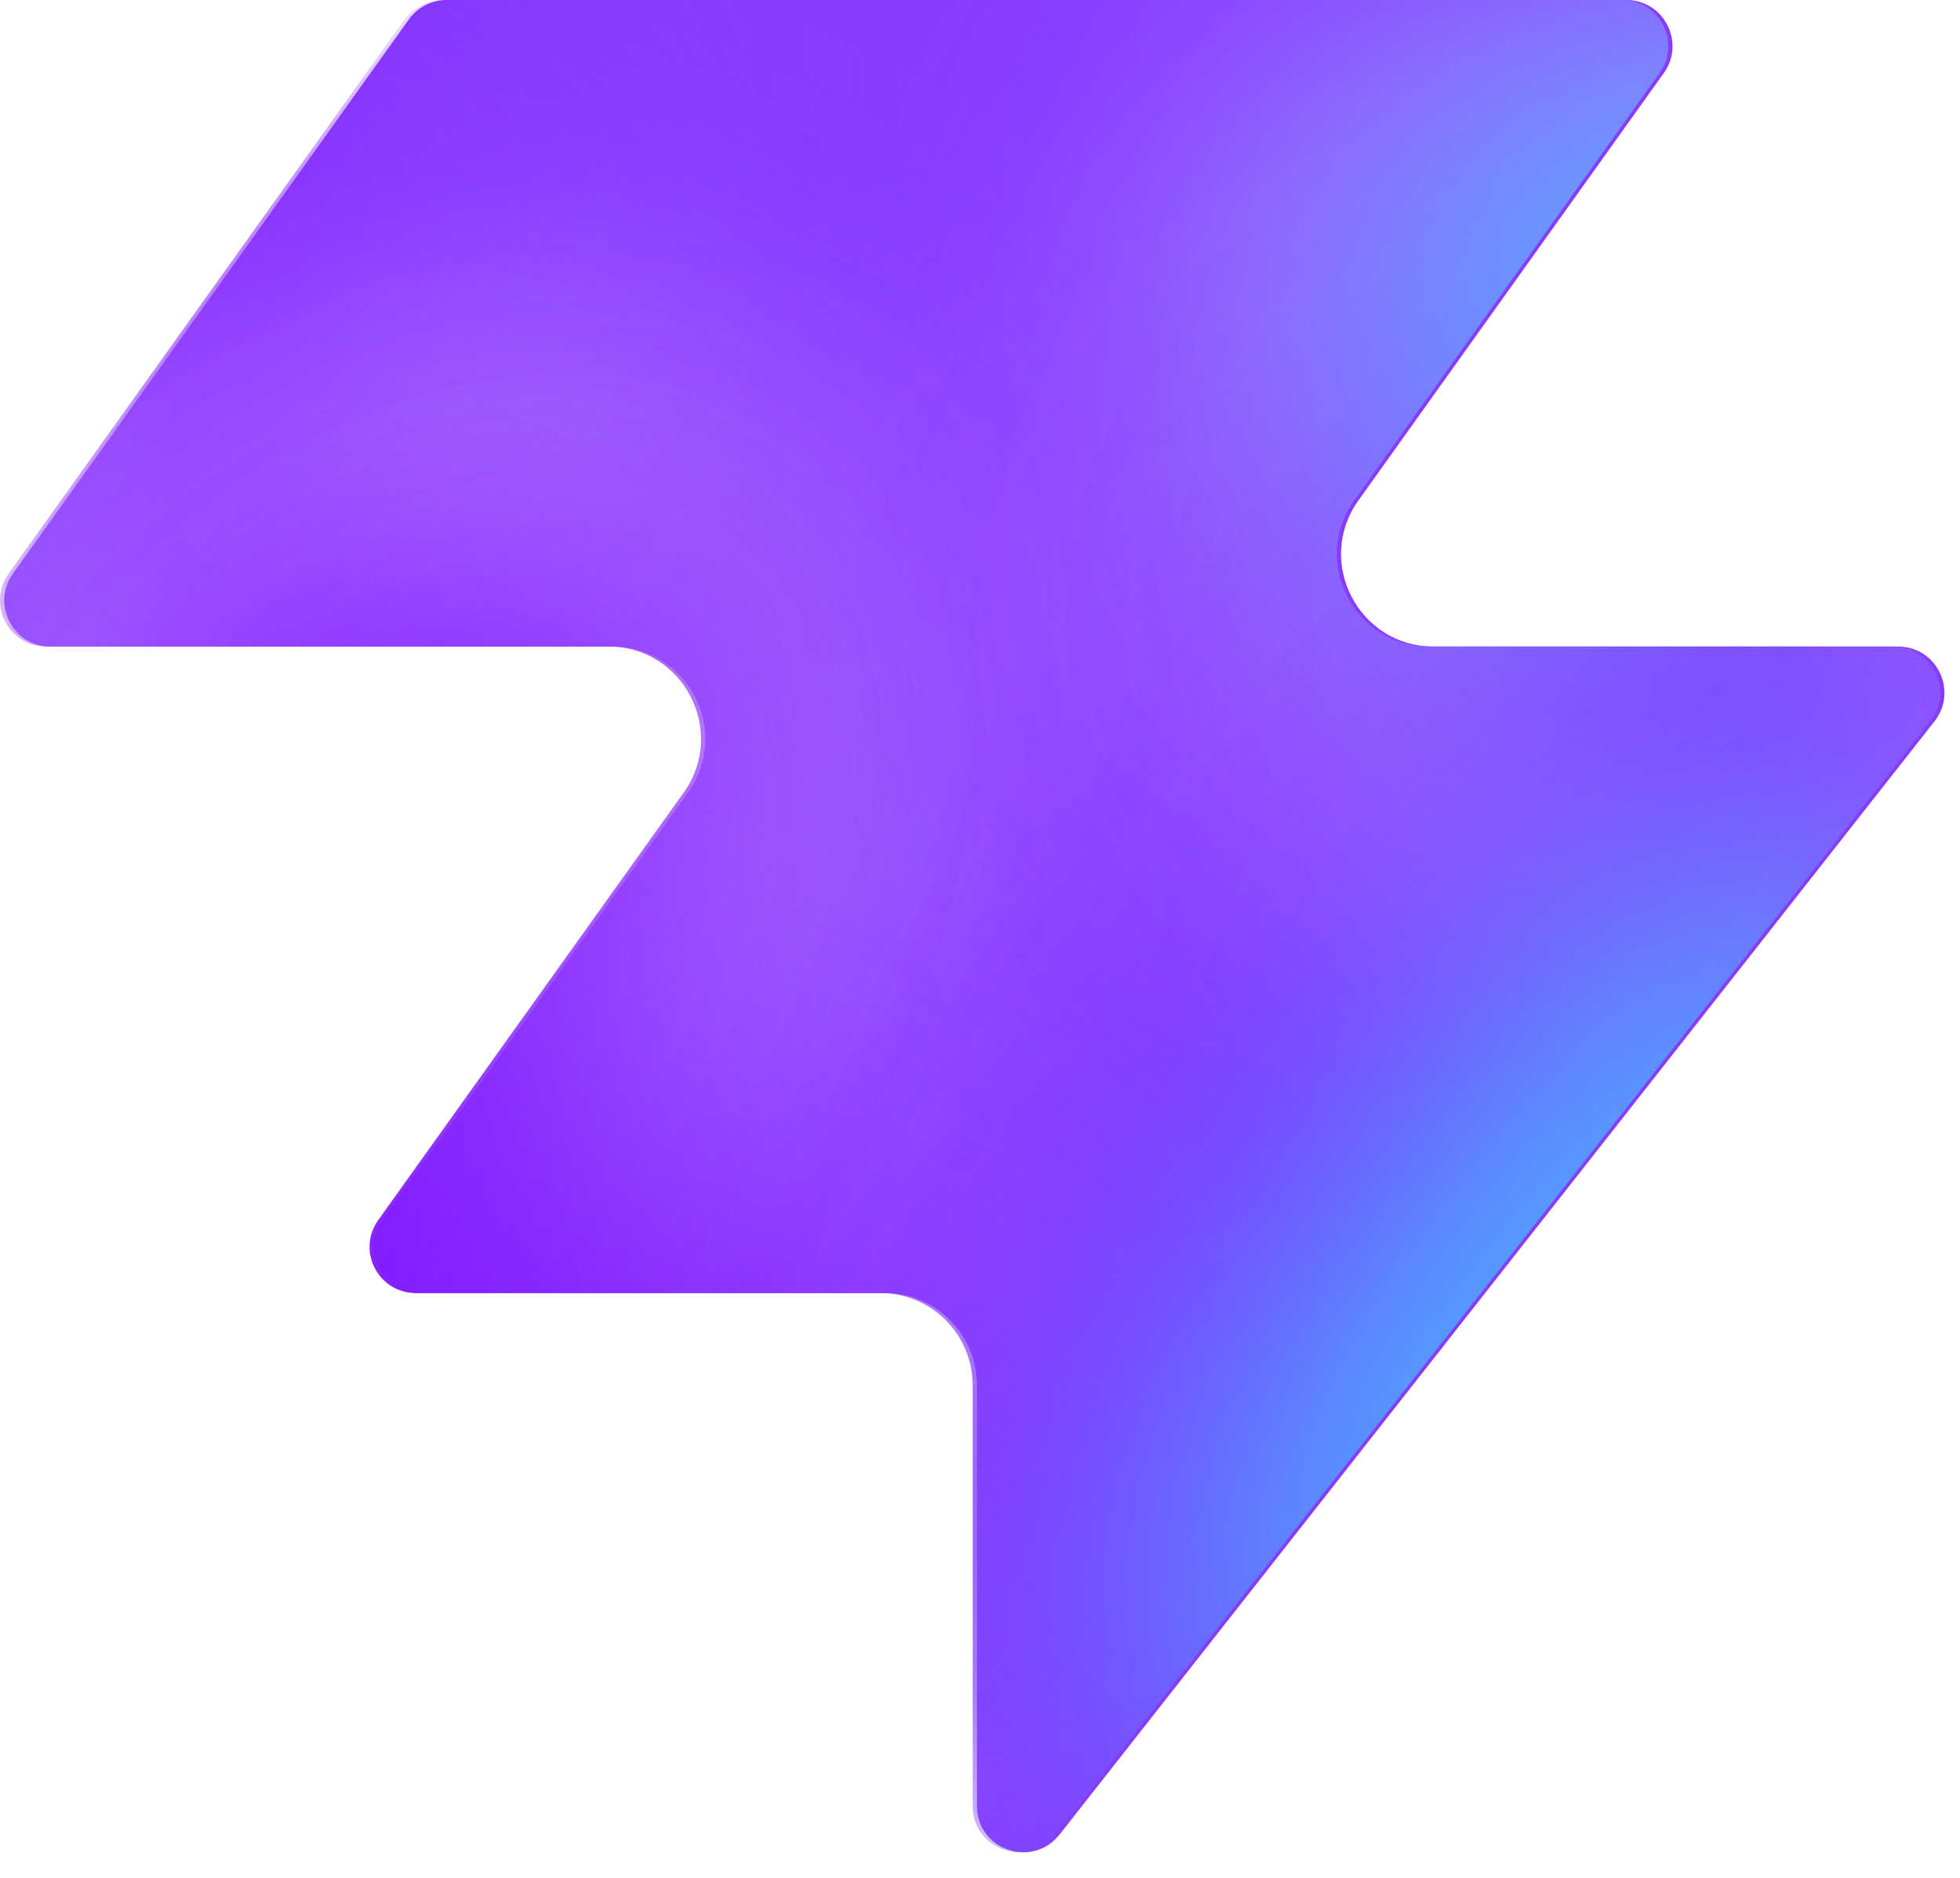
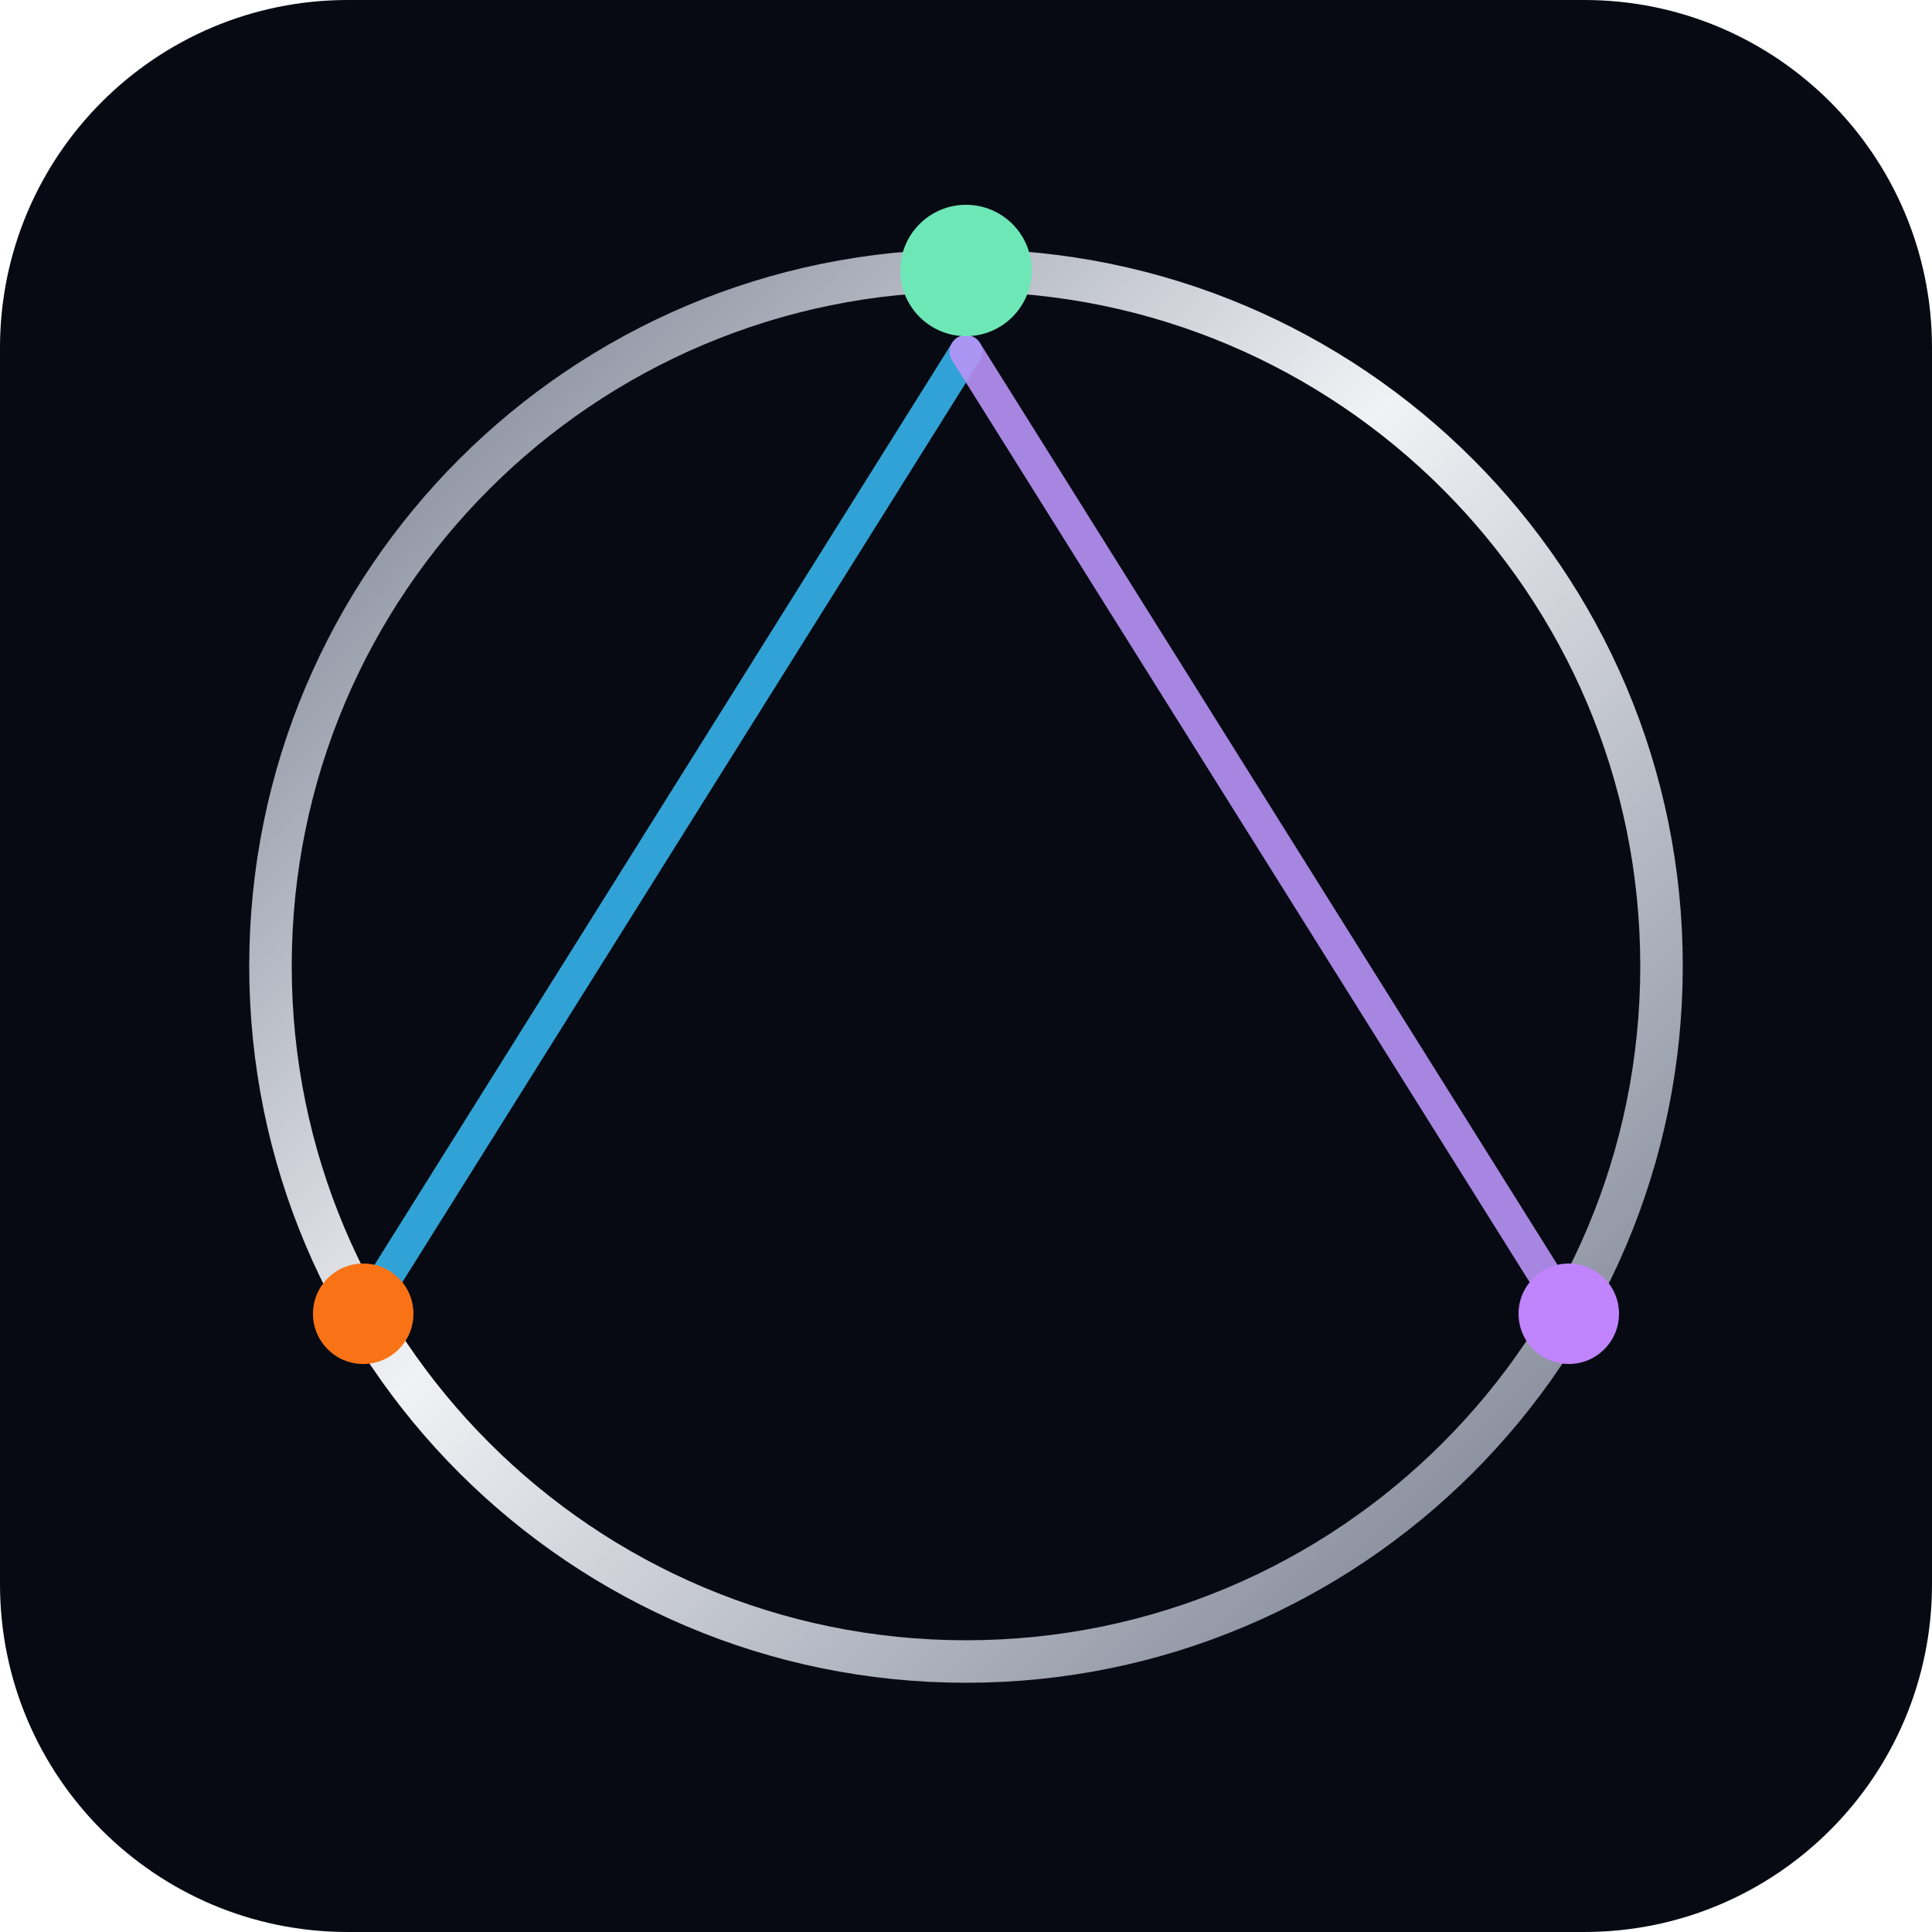
- <svg xmlns="http://www.w3.org/2000/svg" width="48" height="46" fill="none" viewBox="0 0 48 46">
-   <path fill="#863bff" d="M25.946 44.938c-.664.845-2.021.375-2.021-.698V33.937a2.26 2.26 0 0 0-2.262-2.262H10.287c-.92 0-1.456-1.04-.92-1.788l7.48-10.471c1.07-1.497 0-3.578-1.842-3.578H1.237c-.92 0-1.456-1.04-.92-1.788L10.013.474c.214-.297.556-.474.92-.474h28.894c.92 0 1.456 1.04.92 1.788l-7.48 10.471c-1.07 1.498 0 3.579 1.842 3.579h11.377c.943 0 1.473 1.088.89 1.83L25.947 44.94z" style="fill:#863bff;fill:color(display-p3 .525 .23 1);fill-opacity:1" />
-   <mask id="a" width="48" height="46" x="0" y="0" maskUnits="userSpaceOnUse" style="mask-type:alpha">
-     <path fill="#000" d="M25.842 44.938c-.664.844-2.021.375-2.021-.698V33.937a2.26 2.26 0 0 0-2.262-2.262H10.183c-.92 0-1.456-1.04-.92-1.788l7.48-10.471c1.07-1.498 0-3.579-1.842-3.579H1.133c-.92 0-1.456-1.04-.92-1.787L9.91.473c.214-.297.556-.474.92-.474h28.894c.92 0 1.456 1.04.92 1.788l-7.48 10.471c-1.07 1.498 0 3.578 1.842 3.578h11.377c.943 0 1.473 1.088.89 1.832L25.843 44.94z" style="fill:#000;fill-opacity:1" />
-   </mask>
-   <g mask="url(#a)">
-     <g filter="url(#b)">
-       <ellipse cx="5.508" cy="14.704" fill="#ede6ff" rx="5.508" ry="14.704" style="fill:#ede6ff;fill:color(display-p3 .927 .903 1);fill-opacity:1" transform="matrix(.00324 1 1 -.00324 -4.47 31.516)" />
-     </g>
-     <g filter="url(#c)">
-       <ellipse cx="10.399" cy="29.851" fill="#ede6ff" rx="10.399" ry="29.851" style="fill:#ede6ff;fill:color(display-p3 .927 .903 1);fill-opacity:1" transform="matrix(.00324 1 1 -.00324 -39.328 7.883)" />
-     </g>
-     <g filter="url(#d)">
-       <ellipse cx="5.508" cy="30.487" fill="#7e14ff" rx="5.508" ry="30.487" style="fill:#7e14ff;fill:color(display-p3 .492 .077 1);fill-opacity:1" transform="rotate(89.814 -25.913 -14.639)scale(1 -1)" />
-     </g>
-     <g filter="url(#e)">
-       <ellipse cx="5.508" cy="30.599" fill="#7e14ff" rx="5.508" ry="30.599" style="fill:#7e14ff;fill:color(display-p3 .492 .077 1);fill-opacity:1" transform="rotate(89.814 -32.644 -3.334)scale(1 -1)" />
-     </g>
-     <g filter="url(#f)">
-       <ellipse cx="5.508" cy="30.599" fill="#7e14ff" rx="5.508" ry="30.599" style="fill:#7e14ff;fill:color(display-p3 .492 .077 1);fill-opacity:1" transform="matrix(.00324 1 1 -.00324 -34.34 30.47)" />
-     </g>
-     <g filter="url(#g)">
-       <ellipse cx="14.072" cy="22.078" fill="#ede6ff" rx="14.072" ry="22.078" style="fill:#ede6ff;fill:color(display-p3 .927 .903 1);fill-opacity:1" transform="rotate(93.35 24.506 48.493)scale(-1 1)" />
-     </g>
-     <g filter="url(#h)">
-       <ellipse cx="3.47" cy="21.501" fill="#7e14ff" rx="3.47" ry="21.501" style="fill:#7e14ff;fill:color(display-p3 .492 .077 1);fill-opacity:1" transform="rotate(89.009 28.708 47.59)scale(-1 1)" />
-     </g>
-     <g filter="url(#i)">
-       <ellipse cx="3.47" cy="21.501" fill="#7e14ff" rx="3.47" ry="21.501" style="fill:#7e14ff;fill:color(display-p3 .492 .077 1);fill-opacity:1" transform="rotate(89.009 28.708 47.59)scale(-1 1)" />
-     </g>
-     <g filter="url(#j)">
-       <ellipse cx=".387" cy="8.972" fill="#7e14ff" rx="4.407" ry="29.108" style="fill:#7e14ff;fill:color(display-p3 .492 .077 1);fill-opacity:1" transform="rotate(39.51 .387 8.972)" />
-     </g>
-     <g filter="url(#k)">
-       <ellipse cx="47.523" cy="-6.092" fill="#7e14ff" rx="4.407" ry="29.108" style="fill:#7e14ff;fill:color(display-p3 .492 .077 1);fill-opacity:1" transform="rotate(37.892 47.523 -6.092)" />
-     </g>
-     <g filter="url(#l)">
-       <ellipse cx="41.412" cy="6.333" fill="#47bfff" rx="5.971" ry="9.665" style="fill:#47bfff;fill:color(display-p3 .28 .748 1);fill-opacity:1" transform="rotate(37.892 41.412 6.333)" />
-     </g>
-     <g filter="url(#m)">
-       <ellipse cx="-1.879" cy="38.332" fill="#7e14ff" rx="4.407" ry="29.108" style="fill:#7e14ff;fill:color(display-p3 .492 .077 1);fill-opacity:1" transform="rotate(37.892 -1.88 38.332)" />
-     </g>
-     <g filter="url(#n)">
-       <ellipse cx="-1.879" cy="38.332" fill="#7e14ff" rx="4.407" ry="29.108" style="fill:#7e14ff;fill:color(display-p3 .492 .077 1);fill-opacity:1" transform="rotate(37.892 -1.88 38.332)" />
-     </g>
-     <g filter="url(#o)">
-       <ellipse cx="35.651" cy="29.907" fill="#7e14ff" rx="4.407" ry="29.108" style="fill:#7e14ff;fill:color(display-p3 .492 .077 1);fill-opacity:1" transform="rotate(37.892 35.651 29.907)" />
-     </g>
-     <g filter="url(#p)">
-       <ellipse cx="38.418" cy="32.4" fill="#47bfff" rx="5.971" ry="15.297" style="fill:#47bfff;fill:color(display-p3 .28 .748 1);fill-opacity:1" transform="rotate(37.892 38.418 32.4)" />
-     </g>
-   </g>
+ <svg xmlns="http://www.w3.org/2000/svg" viewBox="0 0 100 100" role="img" aria-label="Ness Agent">
  <defs>
-     <filter id="b" width="60.045" height="41.654" x="-19.77" y="16.149" color-interpolation-filters="sRGB" filterUnits="userSpaceOnUse">
-       <feFlood flood-opacity="0" result="BackgroundImageFix" />
-       <feBlend in="SourceGraphic" in2="BackgroundImageFix" result="shape" />
-       <feGaussianBlur result="effect1_foregroundBlur_2002_17158" stdDeviation="7.659" />
-     </filter>
-     <filter id="c" width="90.34" height="51.437" x="-54.613" y="-7.533" color-interpolation-filters="sRGB" filterUnits="userSpaceOnUse">
-       <feFlood flood-opacity="0" result="BackgroundImageFix" />
-       <feBlend in="SourceGraphic" in2="BackgroundImageFix" result="shape" />
-       <feGaussianBlur result="effect1_foregroundBlur_2002_17158" stdDeviation="7.659" />
-     </filter>
-     <filter id="d" width="79.355" height="29.4" x="-49.64" y="2.03" color-interpolation-filters="sRGB" filterUnits="userSpaceOnUse">
-       <feFlood flood-opacity="0" result="BackgroundImageFix" />
-       <feBlend in="SourceGraphic" in2="BackgroundImageFix" result="shape" />
-       <feGaussianBlur result="effect1_foregroundBlur_2002_17158" stdDeviation="4.596" />
-     </filter>
-     <filter id="e" width="79.579" height="29.4" x="-45.045" y="20.029" color-interpolation-filters="sRGB" filterUnits="userSpaceOnUse">
-       <feFlood flood-opacity="0" result="BackgroundImageFix" />
-       <feBlend in="SourceGraphic" in2="BackgroundImageFix" result="shape" />
-       <feGaussianBlur result="effect1_foregroundBlur_2002_17158" stdDeviation="4.596" />
-     </filter>
-     <filter id="f" width="79.579" height="29.4" x="-43.513" y="21.178" color-interpolation-filters="sRGB" filterUnits="userSpaceOnUse">
-       <feFlood flood-opacity="0" result="BackgroundImageFix" />
-       <feBlend in="SourceGraphic" in2="BackgroundImageFix" result="shape" />
-       <feGaussianBlur result="effect1_foregroundBlur_2002_17158" stdDeviation="4.596" />
-     </filter>
-     <filter id="g" width="74.749" height="58.852" x="15.756" y="-17.901" color-interpolation-filters="sRGB" filterUnits="userSpaceOnUse">
-       <feFlood flood-opacity="0" result="BackgroundImageFix" />
-       <feBlend in="SourceGraphic" in2="BackgroundImageFix" result="shape" />
-       <feGaussianBlur result="effect1_foregroundBlur_2002_17158" stdDeviation="7.659" />
-     </filter>
-     <filter id="h" width="61.377" height="25.362" x="23.548" y="2.284" color-interpolation-filters="sRGB" filterUnits="userSpaceOnUse">
-       <feFlood flood-opacity="0" result="BackgroundImageFix" />
-       <feBlend in="SourceGraphic" in2="BackgroundImageFix" result="shape" />
-       <feGaussianBlur result="effect1_foregroundBlur_2002_17158" stdDeviation="4.596" />
-     </filter>
-     <filter id="i" width="61.377" height="25.362" x="23.548" y="2.284" color-interpolation-filters="sRGB" filterUnits="userSpaceOnUse">
-       <feFlood flood-opacity="0" result="BackgroundImageFix" />
-       <feBlend in="SourceGraphic" in2="BackgroundImageFix" result="shape" />
-       <feGaussianBlur result="effect1_foregroundBlur_2002_17158" stdDeviation="4.596" />
-     </filter>
-     <filter id="j" width="56.045" height="63.649" x="-27.636" y="-22.853" color-interpolation-filters="sRGB" filterUnits="userSpaceOnUse">
-       <feFlood flood-opacity="0" result="BackgroundImageFix" />
-       <feBlend in="SourceGraphic" in2="BackgroundImageFix" result="shape" />
-       <feGaussianBlur result="effect1_foregroundBlur_2002_17158" stdDeviation="4.596" />
-     </filter>
-     <filter id="k" width="54.814" height="64.646" x="20.116" y="-38.415" color-interpolation-filters="sRGB" filterUnits="userSpaceOnUse">
-       <feFlood flood-opacity="0" result="BackgroundImageFix" />
-       <feBlend in="SourceGraphic" in2="BackgroundImageFix" result="shape" />
-       <feGaussianBlur result="effect1_foregroundBlur_2002_17158" stdDeviation="4.596" />
-     </filter>
-     <filter id="l" width="33.541" height="35.313" x="24.641" y="-11.323" color-interpolation-filters="sRGB" filterUnits="userSpaceOnUse">
-       <feFlood flood-opacity="0" result="BackgroundImageFix" />
-       <feBlend in="SourceGraphic" in2="BackgroundImageFix" result="shape" />
-       <feGaussianBlur result="effect1_foregroundBlur_2002_17158" stdDeviation="4.596" />
-     </filter>
-     <filter id="m" width="54.814" height="64.646" x="-29.286" y="6.009" color-interpolation-filters="sRGB" filterUnits="userSpaceOnUse">
-       <feFlood flood-opacity="0" result="BackgroundImageFix" />
-       <feBlend in="SourceGraphic" in2="BackgroundImageFix" result="shape" />
-       <feGaussianBlur result="effect1_foregroundBlur_2002_17158" stdDeviation="4.596" />
-     </filter>
-     <filter id="n" width="54.814" height="64.646" x="-29.286" y="6.009" color-interpolation-filters="sRGB" filterUnits="userSpaceOnUse">
-       <feFlood flood-opacity="0" result="BackgroundImageFix" />
-       <feBlend in="SourceGraphic" in2="BackgroundImageFix" result="shape" />
-       <feGaussianBlur result="effect1_foregroundBlur_2002_17158" stdDeviation="4.596" />
-     </filter>
-     <filter id="o" width="54.814" height="64.646" x="8.244" y="-2.416" color-interpolation-filters="sRGB" filterUnits="userSpaceOnUse">
-       <feFlood flood-opacity="0" result="BackgroundImageFix" />
-       <feBlend in="SourceGraphic" in2="BackgroundImageFix" result="shape" />
-       <feGaussianBlur result="effect1_foregroundBlur_2002_17158" stdDeviation="4.596" />
-     </filter>
-     <filter id="p" width="39.409" height="43.623" x="18.713" y="10.588" color-interpolation-filters="sRGB" filterUnits="userSpaceOnUse">
-       <feFlood flood-opacity="0" result="BackgroundImageFix" />
-       <feBlend in="SourceGraphic" in2="BackgroundImageFix" result="shape" />
-       <feGaussianBlur result="effect1_foregroundBlur_2002_17158" stdDeviation="4.596" />
-     </filter>
+     <linearGradient id="ness-ring" x1="0%" y1="0%" x2="100%" y2="100%">
+       <stop offset="0%" stop-color="#6b7285" />
+       <stop offset="45%" stop-color="#f0f2f5" />
+       <stop offset="100%" stop-color="#6b7285" />
+     </linearGradient>
  </defs>
+   <rect width="100" height="100" rx="18" fill="#070a12" />
+   <circle cx="50" cy="50" r="36" fill="none" stroke="url(#ness-ring)" stroke-width="2.2" stroke-linecap="round" />
+   <line x1="50" y1="18.2" x2="18.8" y2="68" stroke="#38bdf8" stroke-width="1.7" stroke-linecap="round" opacity="0.85" />
+   <line x1="50" y1="18.2" x2="81.2" y2="68" stroke="#b794f6" stroke-width="1.7" stroke-linecap="round" opacity="0.9" />
+   <circle cx="50" cy="14" r="3.4" fill="#6ee7b7" />
+   <circle cx="18.8" cy="68" r="2.6" fill="#f97316" />
+   <circle cx="81.2" cy="68" r="2.6" fill="#c084fc" />
</svg>
